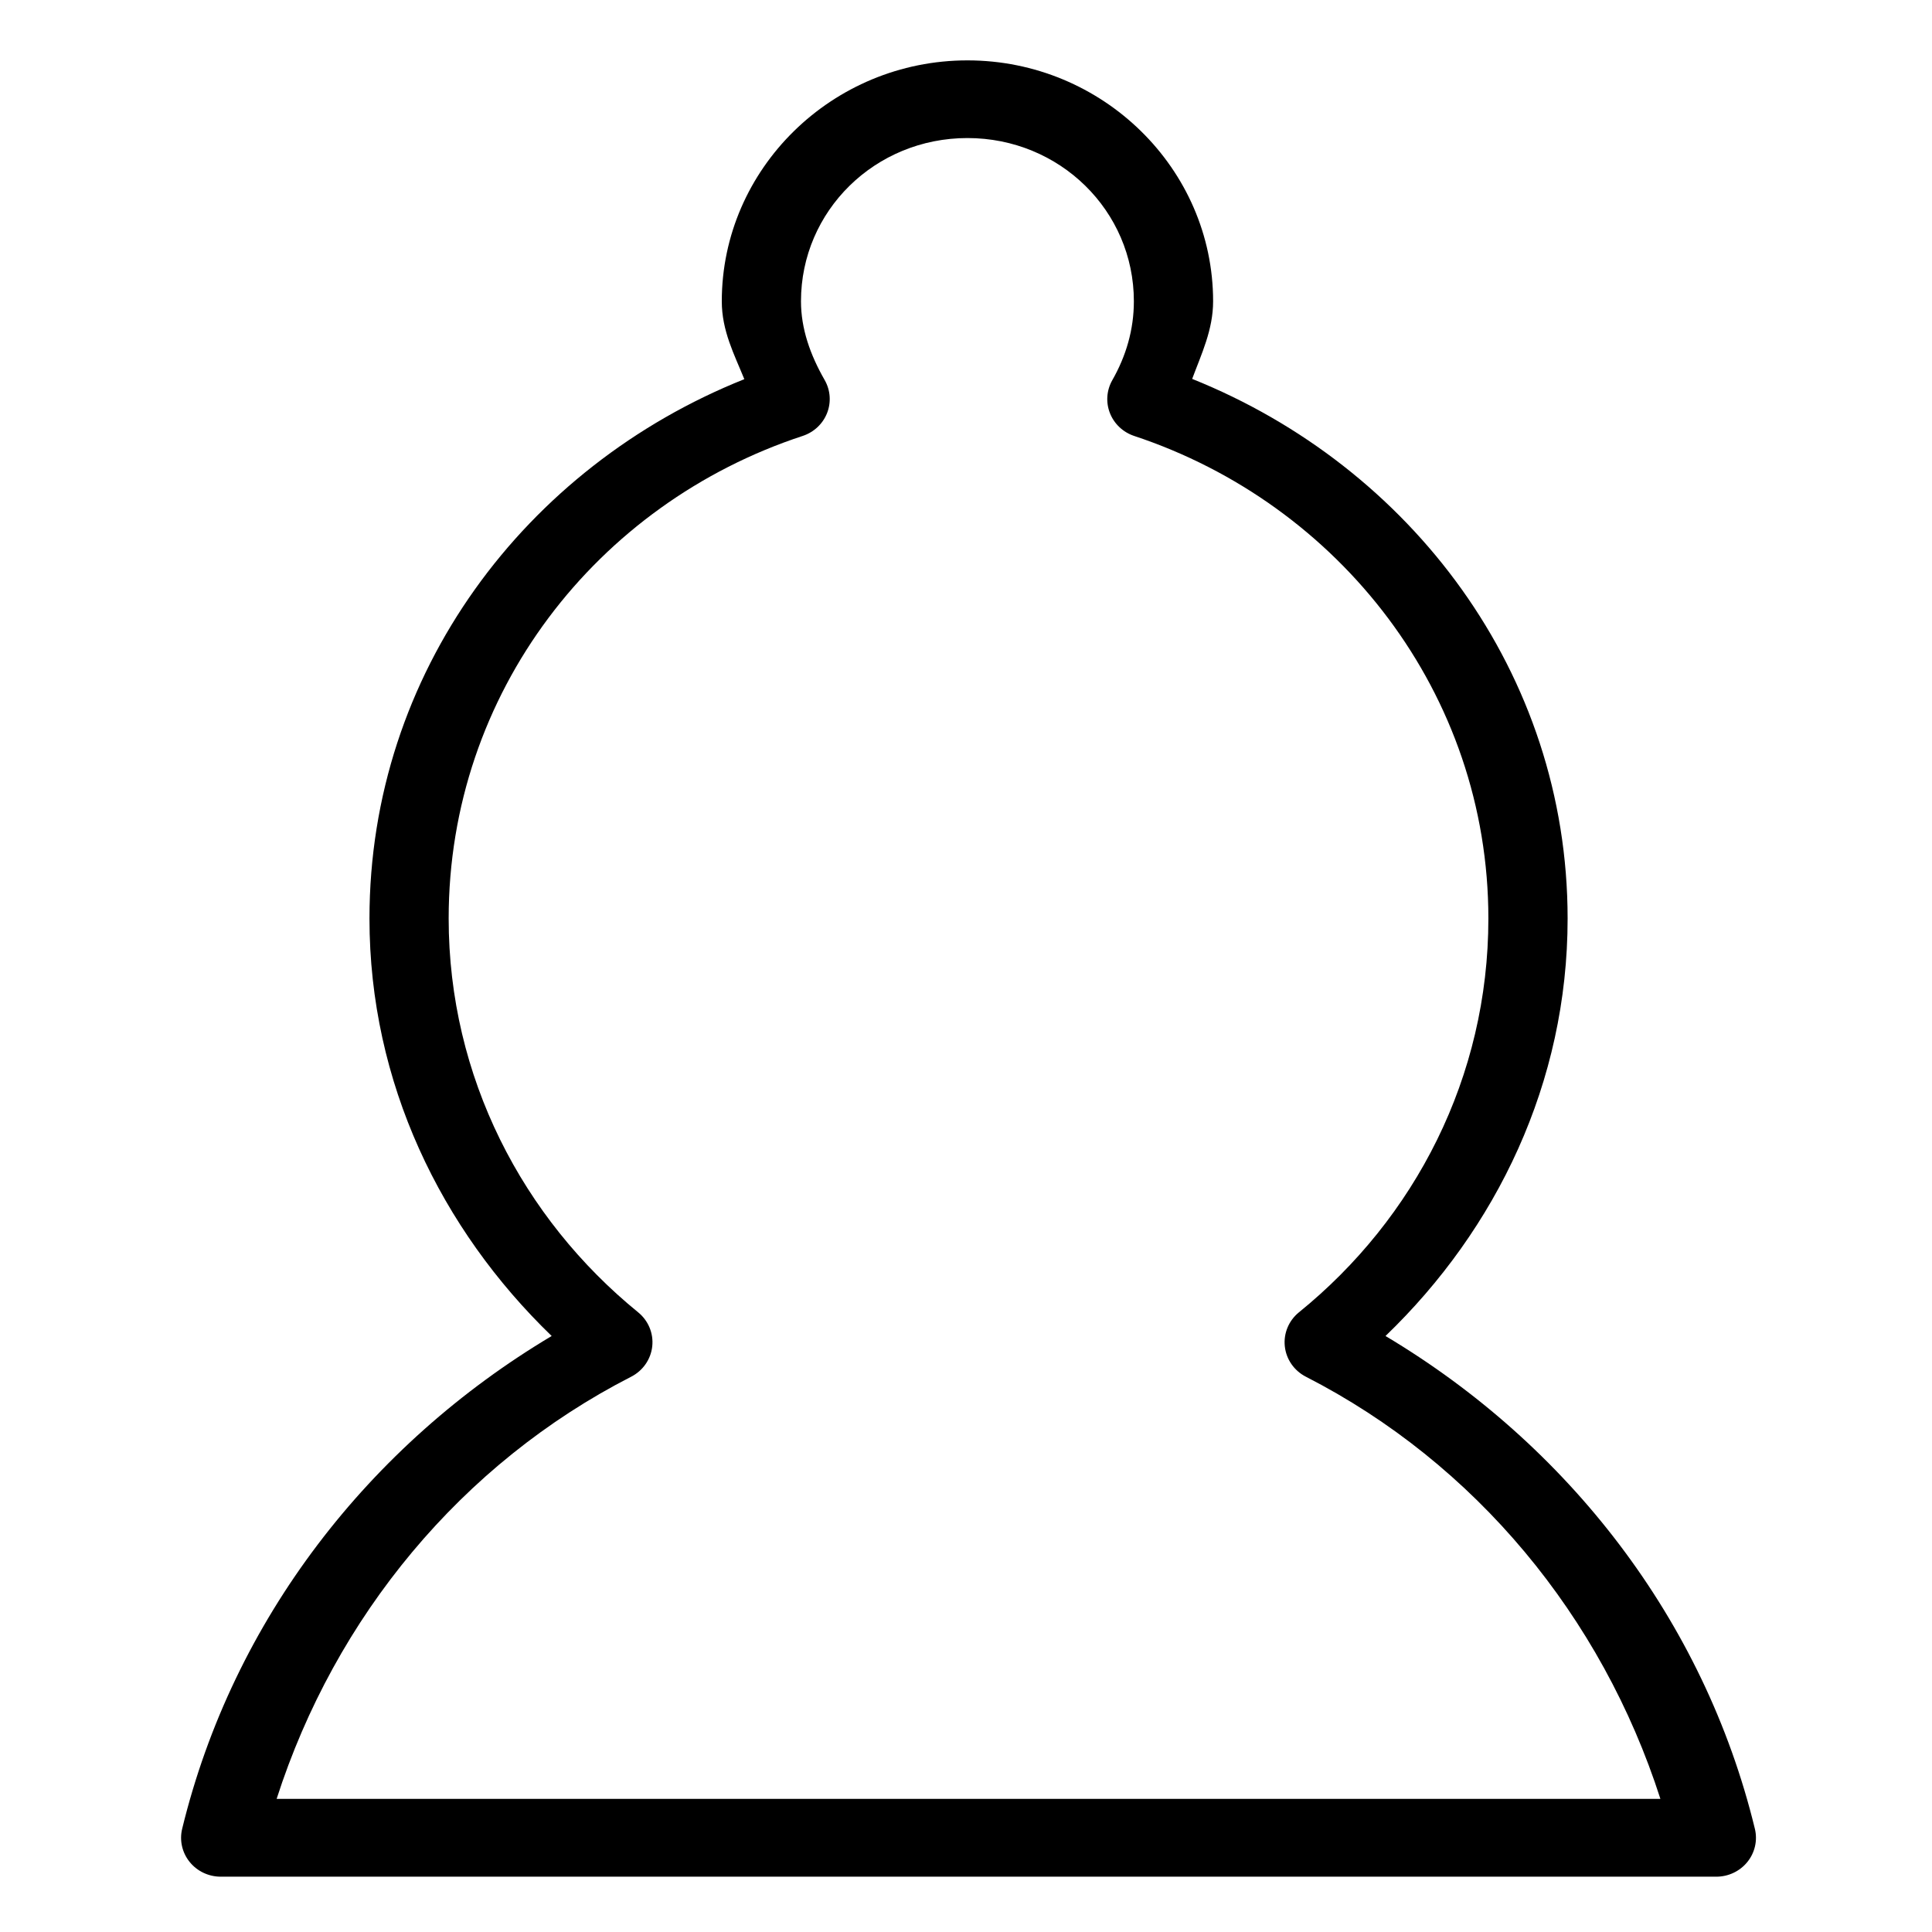
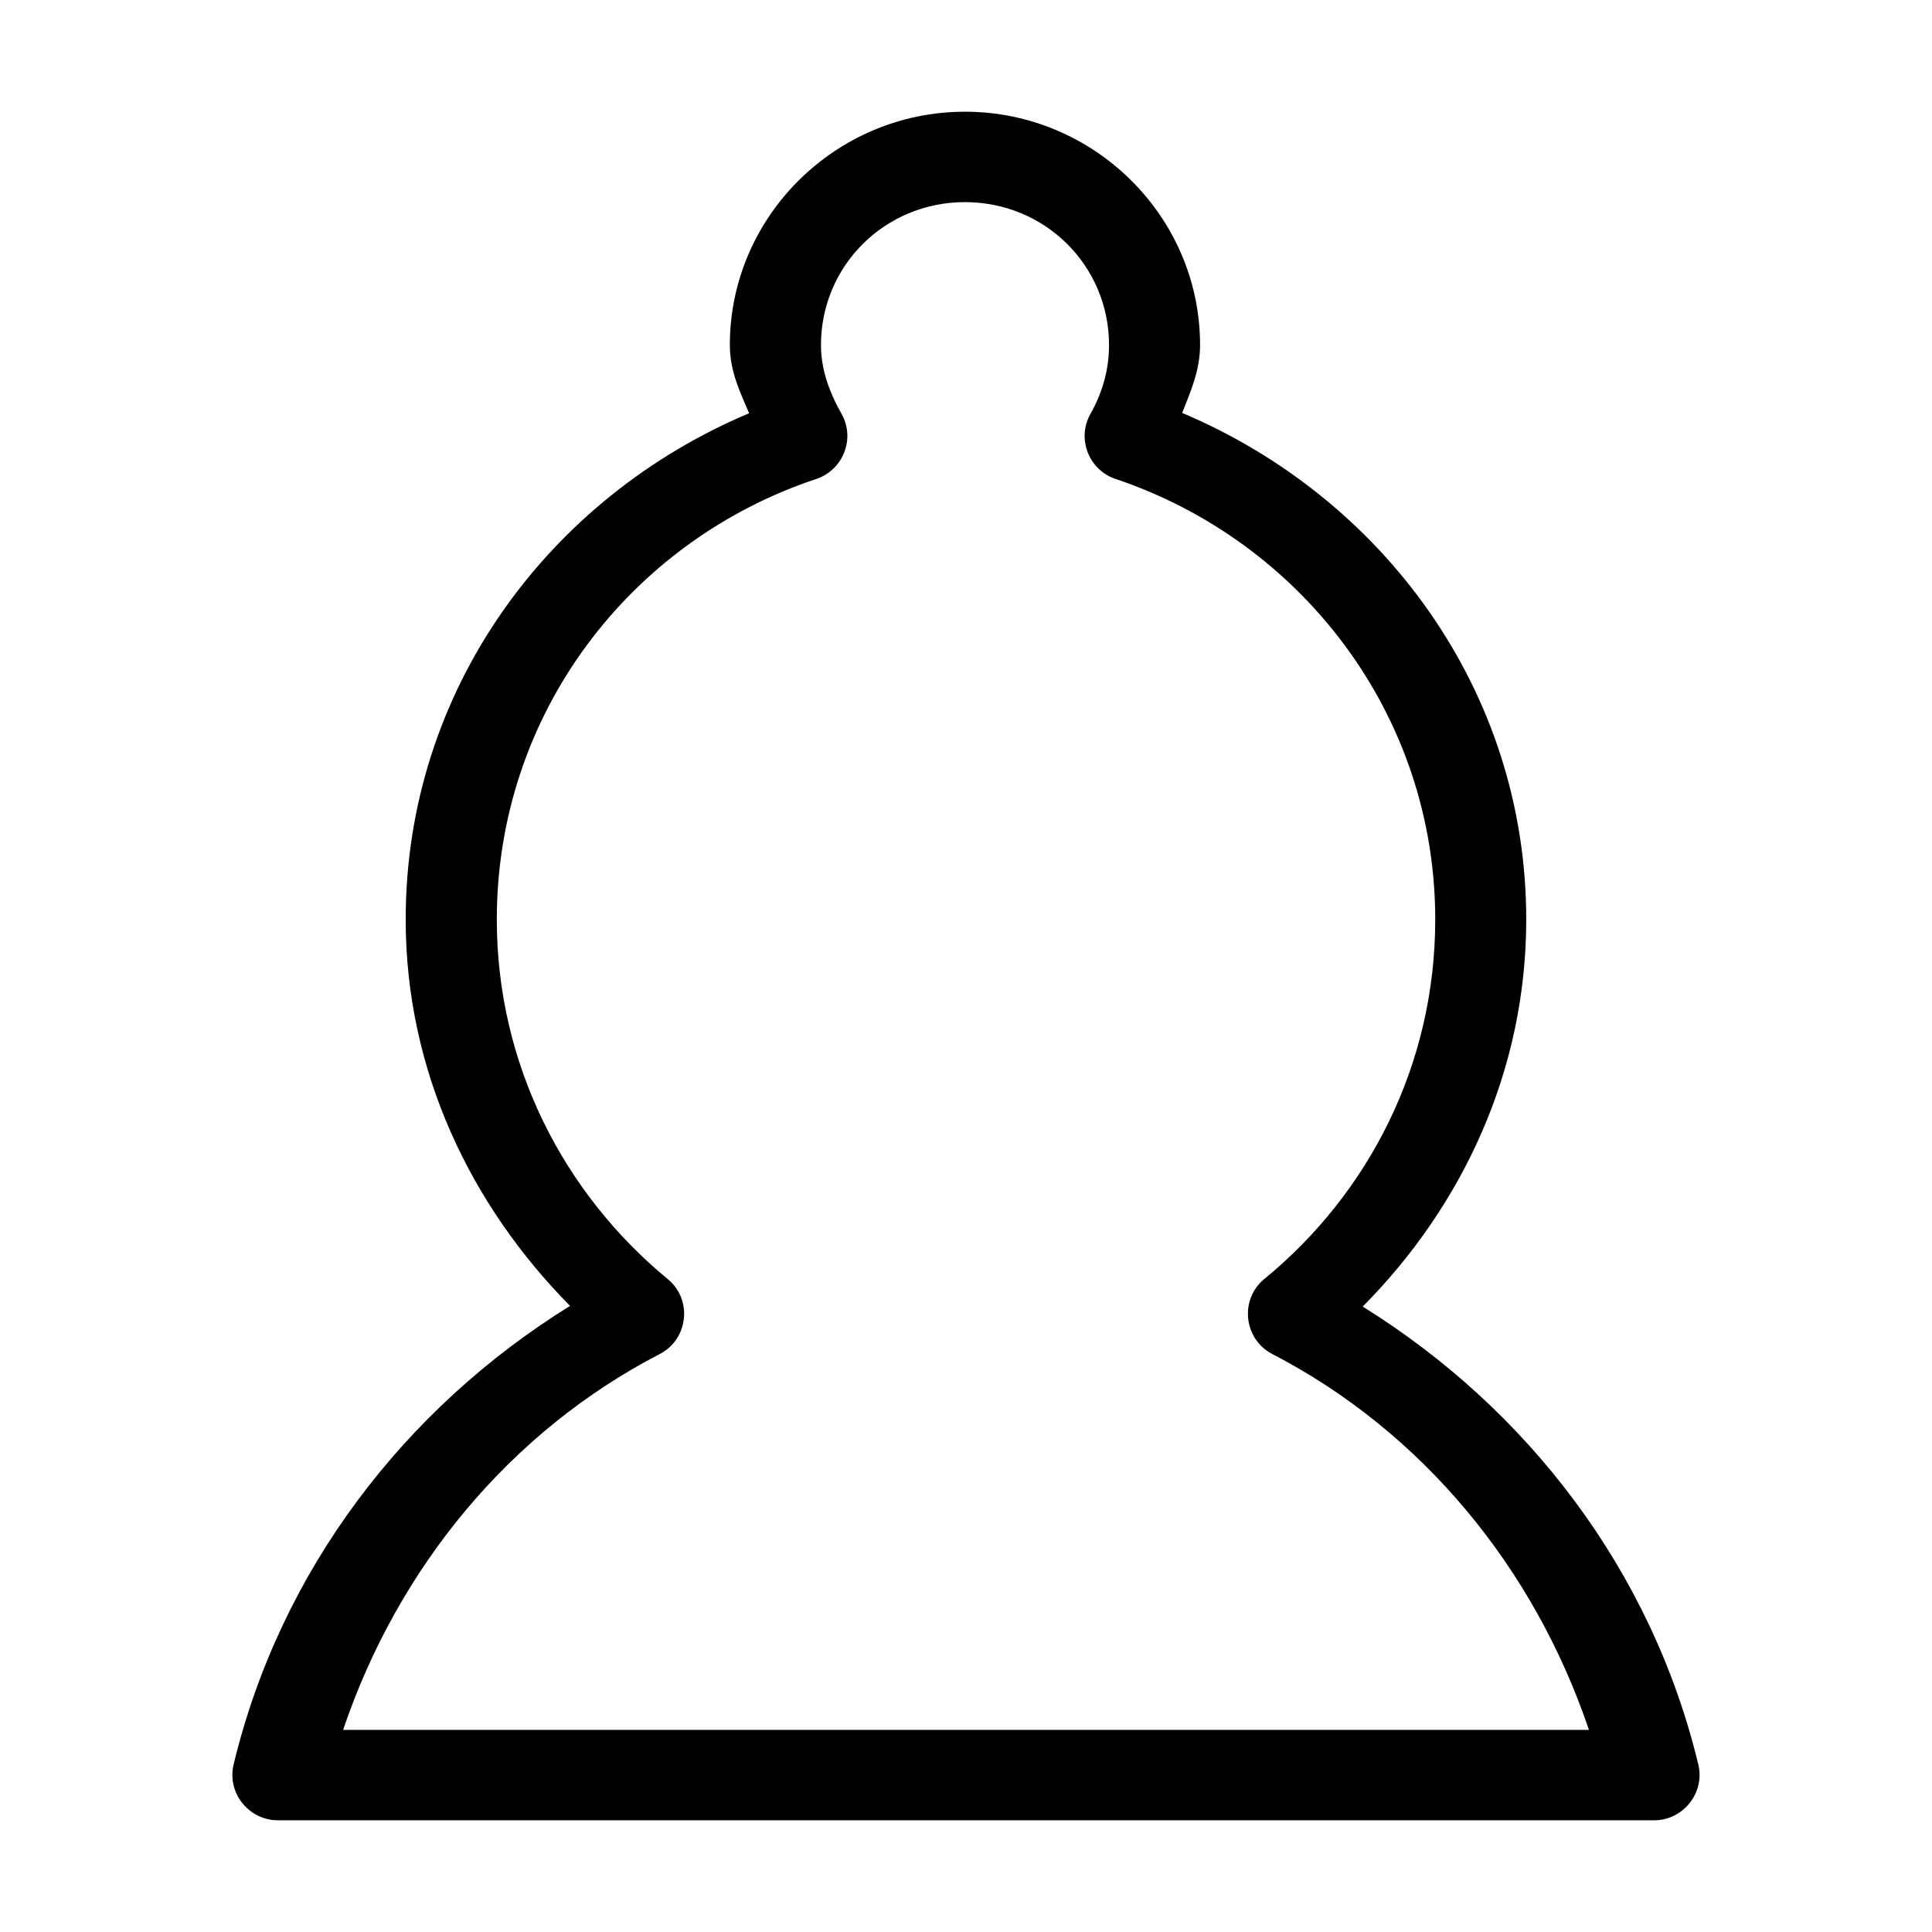
<svg xmlns="http://www.w3.org/2000/svg" version="1.1" width="32" height="32" id="svg13">
  <defs id="defs1">
    <style id="style1">
      g {
        stroke-width: 1.3;
        stroke: black;
        fill: none;
      }
    </style>
  </defs>
-   <g transform="matrix(0.7555985,0,0,0.7410897,-6.015318,-13.57428)" id="g10" style="fill:#000000;stroke:none;stroke-width:1.737;stroke-linecap:round;stroke-linejoin:round;fill-opacity:1">
-     <path style="color:#000000;fill:#000000;stroke:none;-inkscape-stroke:none;fill-opacity:1" d="m 29.168,19.666 c -2.963,0 -5.385,2.422 -5.385,5.385 0,0.662 0.274,1.187 0.494,1.74 -4.798,1.954 -8.217,6.562 -8.217,12.055 0,3.67 1.569,6.943 3.994,9.33 -3.995,2.427 -6.984,6.336 -8.1,11.014 a 0.869,0.869 0 0 0 0.844,1.07 h 32.785 a 0.869,0.869 0 0 0 0.846,-1.07 C 45.314,54.513 42.326,50.603 38.332,48.176 c 2.434,-2.388 3.992,-5.663 3.992,-9.33 0,-5.489 -3.439,-10.101 -8.23,-12.061 0.204,-0.559 0.459,-1.098 0.459,-1.734 0,-2.963 -2.422,-5.385 -5.385,-5.385 z m 0,1.736 c 2.023,0 3.648,1.626 3.648,3.648 0,0.639 -0.173,1.227 -0.473,1.764 a 0.869,0.869 0 0 0 0.48,1.246 c 4.503,1.522 7.764,5.762 7.764,10.785 0,3.547 -1.612,6.703 -4.152,8.801 a 0.869,0.869 0 0 0 0.15,1.439 c 3.717,1.939 6.489,5.361 7.773,9.436 H 14.025 c 1.284,-4.075 4.056,-7.496 7.773,-9.436 a 0.869,0.869 0 0 0 0.152,-1.438 c -2.529,-2.099 -4.154,-5.258 -4.154,-8.803 0,-5.038 3.243,-9.272 7.762,-10.785 A 0.869,0.869 0 0 0 26.039,26.812 c -0.319,-0.567 -0.52,-1.15 -0.52,-1.762 0,-2.023 1.626,-3.648 3.648,-3.648 z" id="path18" />
+   <g transform="matrix(0.695208,0,0,0.6897614,-4.294778,-11.56486)" id="g10" style="fill:#000000;fill-opacity:1;stroke:#000000;stroke-width:0;stroke-linecap:round;stroke-linejoin:round;stroke-opacity:1;stroke-dasharray:none">
+     <g id="path18" style="fill:#000000;fill-opacity:1;stroke:none">
+       <path style="color:#000000;stroke:none;stroke-linecap:butt;stroke-linejoin:miter;-inkscape-stroke:none;fill:#000000;fill-opacity:1" d="m 29.168,19.666 c -2.963,0 -5.385,2.422 -5.385,5.385 0,0.662 0.274,1.187 0.494,1.74 -4.798,1.954 -8.217,6.562 -8.217,12.055 0,3.67 1.569,6.943 3.994,9.33 -3.995,2.427 -6.984,6.336 -8.1,11.014 a 0.869,0.869 0 0 0 0.844,1.07 h 32.785 a 0.869,0.869 0 0 0 0.846,-1.07 C 45.314,54.513 42.326,50.603 38.332,48.176 c 2.434,-2.388 3.992,-5.663 3.992,-9.33 0,-5.489 -3.439,-10.101 -8.23,-12.061 0.204,-0.559 0.459,-1.098 0.459,-1.734 0,-2.963 -2.422,-5.385 -5.385,-5.385 z m 0,1.736 c 2.023,0 3.648,1.626 3.648,3.648 0,0.639 -0.173,1.227 -0.473,1.764 a 0.869,0.869 0 0 0 0.48,1.246 c 4.503,1.522 7.764,5.762 7.764,10.785 0,3.547 -1.612,6.703 -4.152,8.801 a 0.869,0.869 0 0 0 0.15,1.439 c 3.717,1.939 6.489,5.361 7.773,9.436 H 14.025 c 1.284,-4.075 4.056,-7.496 7.773,-9.436 a 0.869,0.869 0 0 0 0.152,-1.438 c -2.529,-2.099 -4.154,-5.258 -4.154,-8.803 0,-5.038 3.243,-9.272 7.762,-10.785 A 0.869,0.869 0 0 0 26.039,26.812 c -0.319,-0.567 -0.52,-1.15 -0.52,-1.762 0,-2.023 1.626,-3.648 3.648,-3.648 z" id="path1" />
+       <path style="color:#000000;stroke:none;stroke-linecap:butt;stroke-linejoin:miter;-inkscape-stroke:none;fill:#000000;fill-opacity:1" d="m 29.168,19.449 c -3.081,0 -5.602,2.52 -5.602,5.602 0,0.65 0.255,1.148 0.459,1.639 -4.778,2.027 -8.182,6.645 -8.182,12.156 0,3.642 1.554,6.871 3.916,9.279 -3.945,2.464 -6.904,6.354 -8.016,11.014 -0.161,0.677 0.359,1.337 1.055,1.338 h 32.785 c 0.697,5.68e-4 1.218,-0.66 1.057,-1.338 -1.11,-4.651 -4.062,-8.533 -7.996,-10.998 2.37,-2.409 3.896,-5.655 3.896,-9.295 0,-5.51 -3.424,-10.132 -8.197,-12.164 0.19,-0.498 0.426,-1.005 0.426,-1.631 0,-3.081 -2.52,-5.602 -5.602,-5.602 z m 0,0.434 c 2.845,0 5.168,2.323 5.168,5.168 0,0.578 -0.237,1.089 -0.445,1.66 a 0.217,0.217 0 0 0 0.121,0.275 c 4.715,1.928 8.096,6.461 8.096,11.859 0,3.606 -1.532,6.824 -3.928,9.176 a 0.217,0.217 0 0 0 0.039,0.34 c 3.947,2.399 6.898,6.261 8,10.879 0.099,0.415 -0.208,0.803 -0.635,0.803 H 12.799 c -0.426,-6.11e-4 -0.732,-0.388 -0.633,-0.803 1.102,-4.619 4.054,-8.48 8.002,-10.879 a 0.217,0.217 0 0 0 0.039,-0.34 c -2.388,-2.351 -3.93,-5.567 -3.93,-9.176 0,-5.402 3.361,-9.931 8.082,-11.854 a 0.217,0.217 0 0 0 0.119,-0.281 C 24.253,26.144 24,25.653 24,25.051 c 0,-2.845 2.323,-5.168 5.168,-5.168 z m 0,1.303 c -2.139,0 -3.865,1.726 -3.865,3.865 0,0.659 0.216,1.279 0.547,1.867 0.202,0.36 0.032,0.806 -0.359,0.938 -4.604,1.542 -7.91,5.859 -7.91,10.99 0,3.611 1.656,6.831 4.232,8.969 0.364,0.302 0.306,0.861 -0.113,1.08 -3.771,1.967 -6.58,5.435 -7.881,9.562 a 0.217,0.217 0 0 0 0.207,0.281 h 30.334 a 0.217,0.217 0 0 0 0.207,-0.281 c -1.301,-4.127 -4.11,-7.596 -7.881,-9.562 -0.42,-0.22 -0.477,-0.778 -0.111,-1.08 2.588,-2.137 4.23,-5.356 4.23,-8.969 0,-5.117 -3.322,-9.439 -7.91,-10.99 -0.39,-0.132 -0.562,-0.576 -0.361,-0.936 0.315,-0.564 0.5,-1.191 0.5,-1.869 0,-2.139 -1.726,-3.865 -3.865,-3.865 z m 0,0.434 c 1.907,0 3.432,1.525 3.432,3.432 0,0.6 -0.161,1.15 -0.445,1.658 -0.328,0.589 -0.039,1.341 0.6,1.557 4.417,1.493 7.617,5.65 7.617,10.58 0,3.481 -1.581,6.574 -4.074,8.633 -0.592,0.489 -0.491,1.443 0.189,1.799 3.574,1.865 6.241,5.134 7.547,9.027 h -29.682 c 1.306,-3.893 3.972,-7.163 7.547,-9.027 0.679,-0.356 0.781,-1.305 0.191,-1.795 -2.482,-2.06 -4.076,-5.158 -4.076,-8.637 0,-4.945 3.181,-9.096 7.613,-10.58 0.64,-0.216 0.932,-0.969 0.602,-1.559 -0.307,-0.546 -0.492,-1.092 -0.492,-1.656 0,-1.907 1.525,-3.432 3.432,-3.432 z" id="path2" />
+     </g>
  </g>
</svg>
